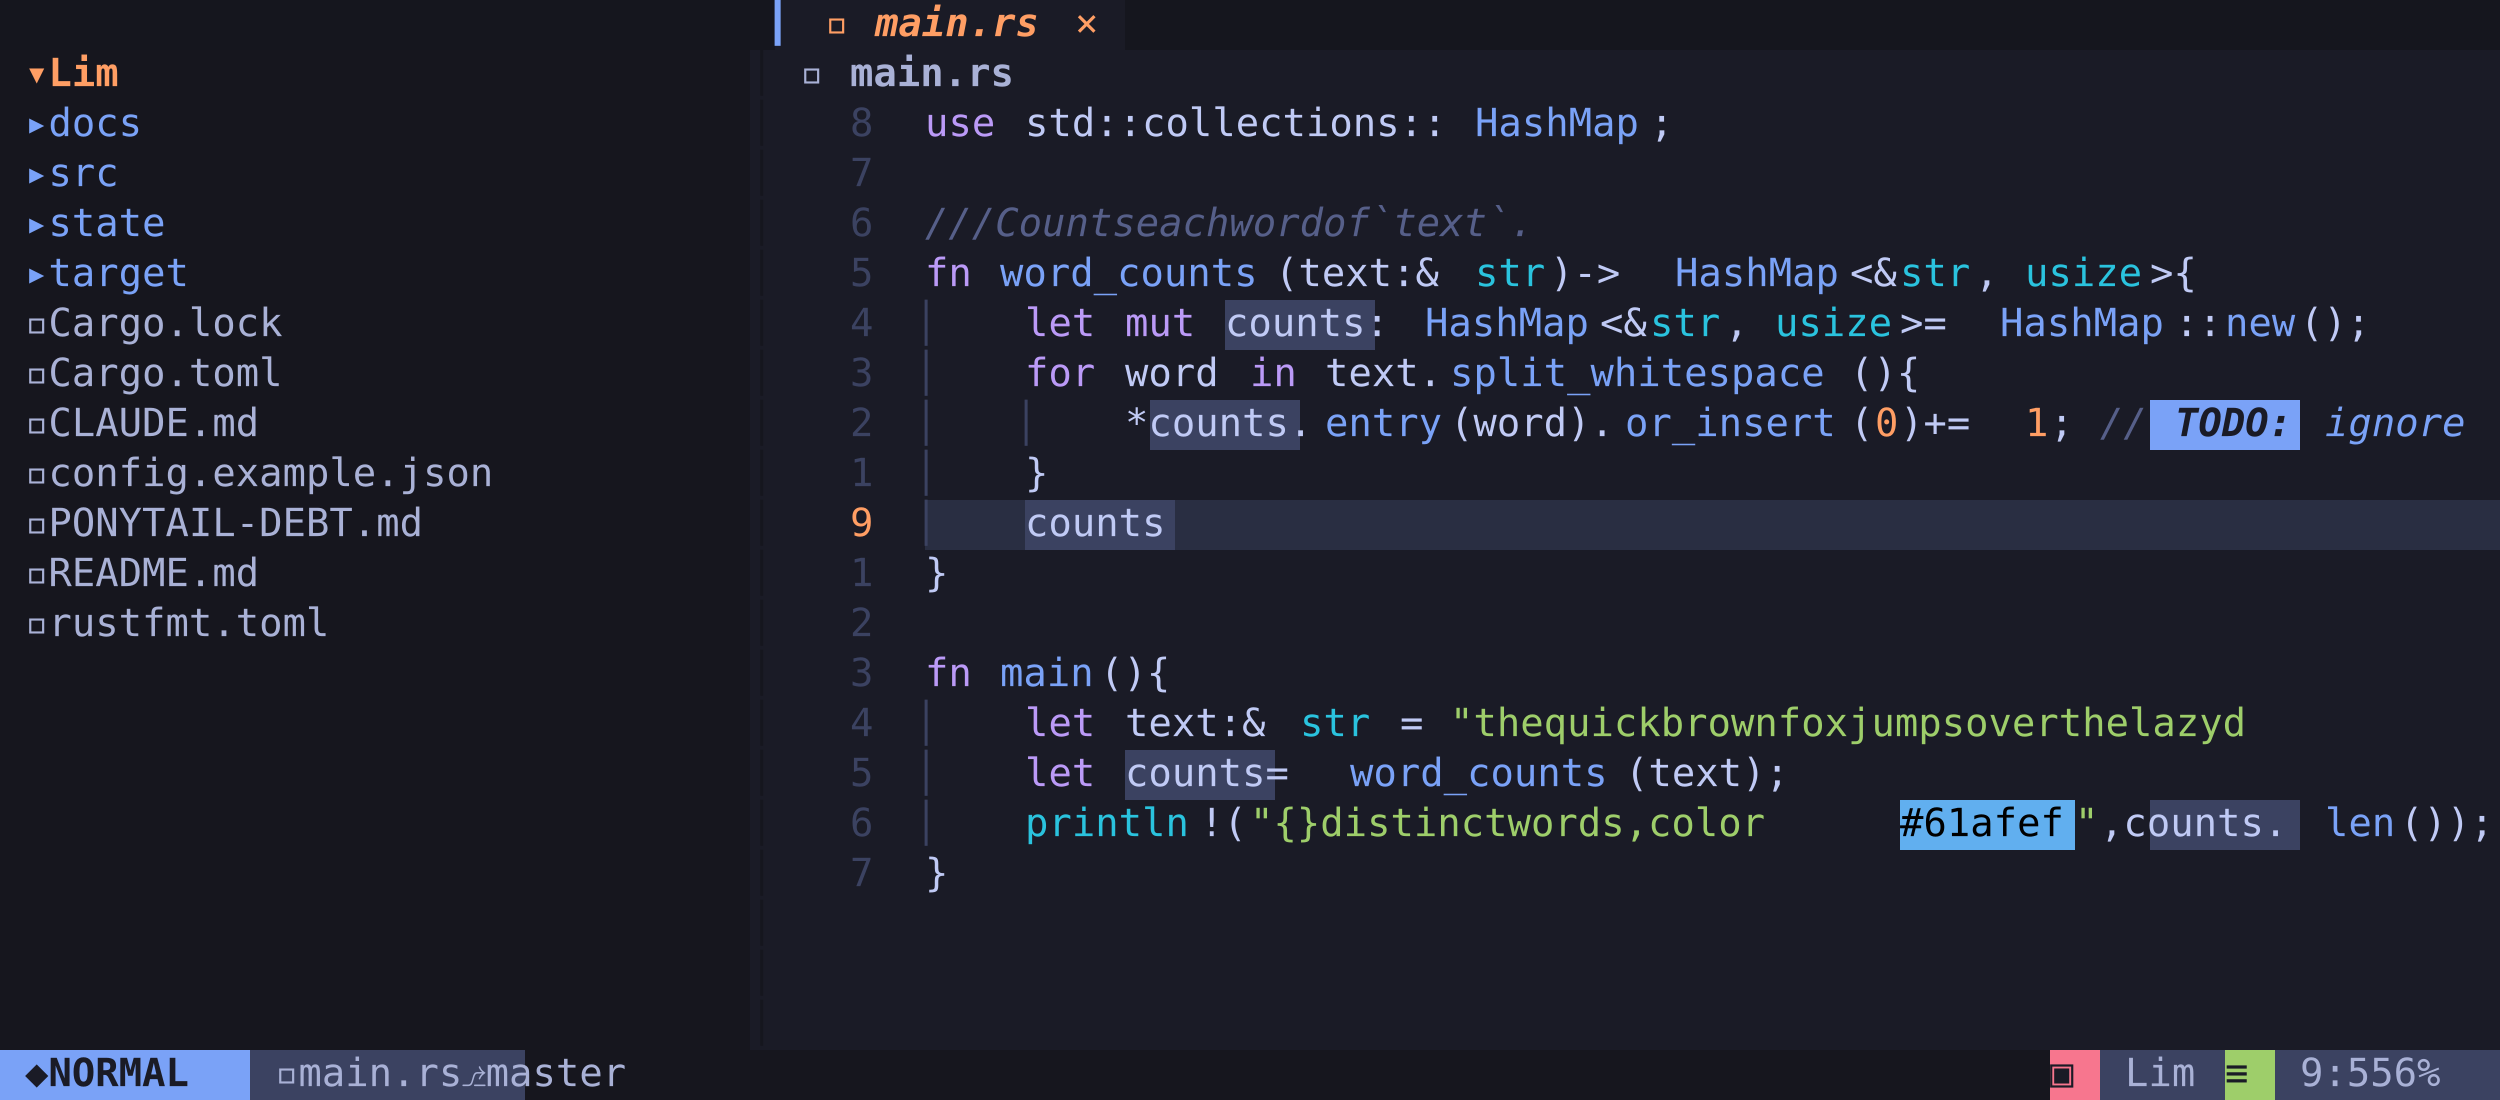
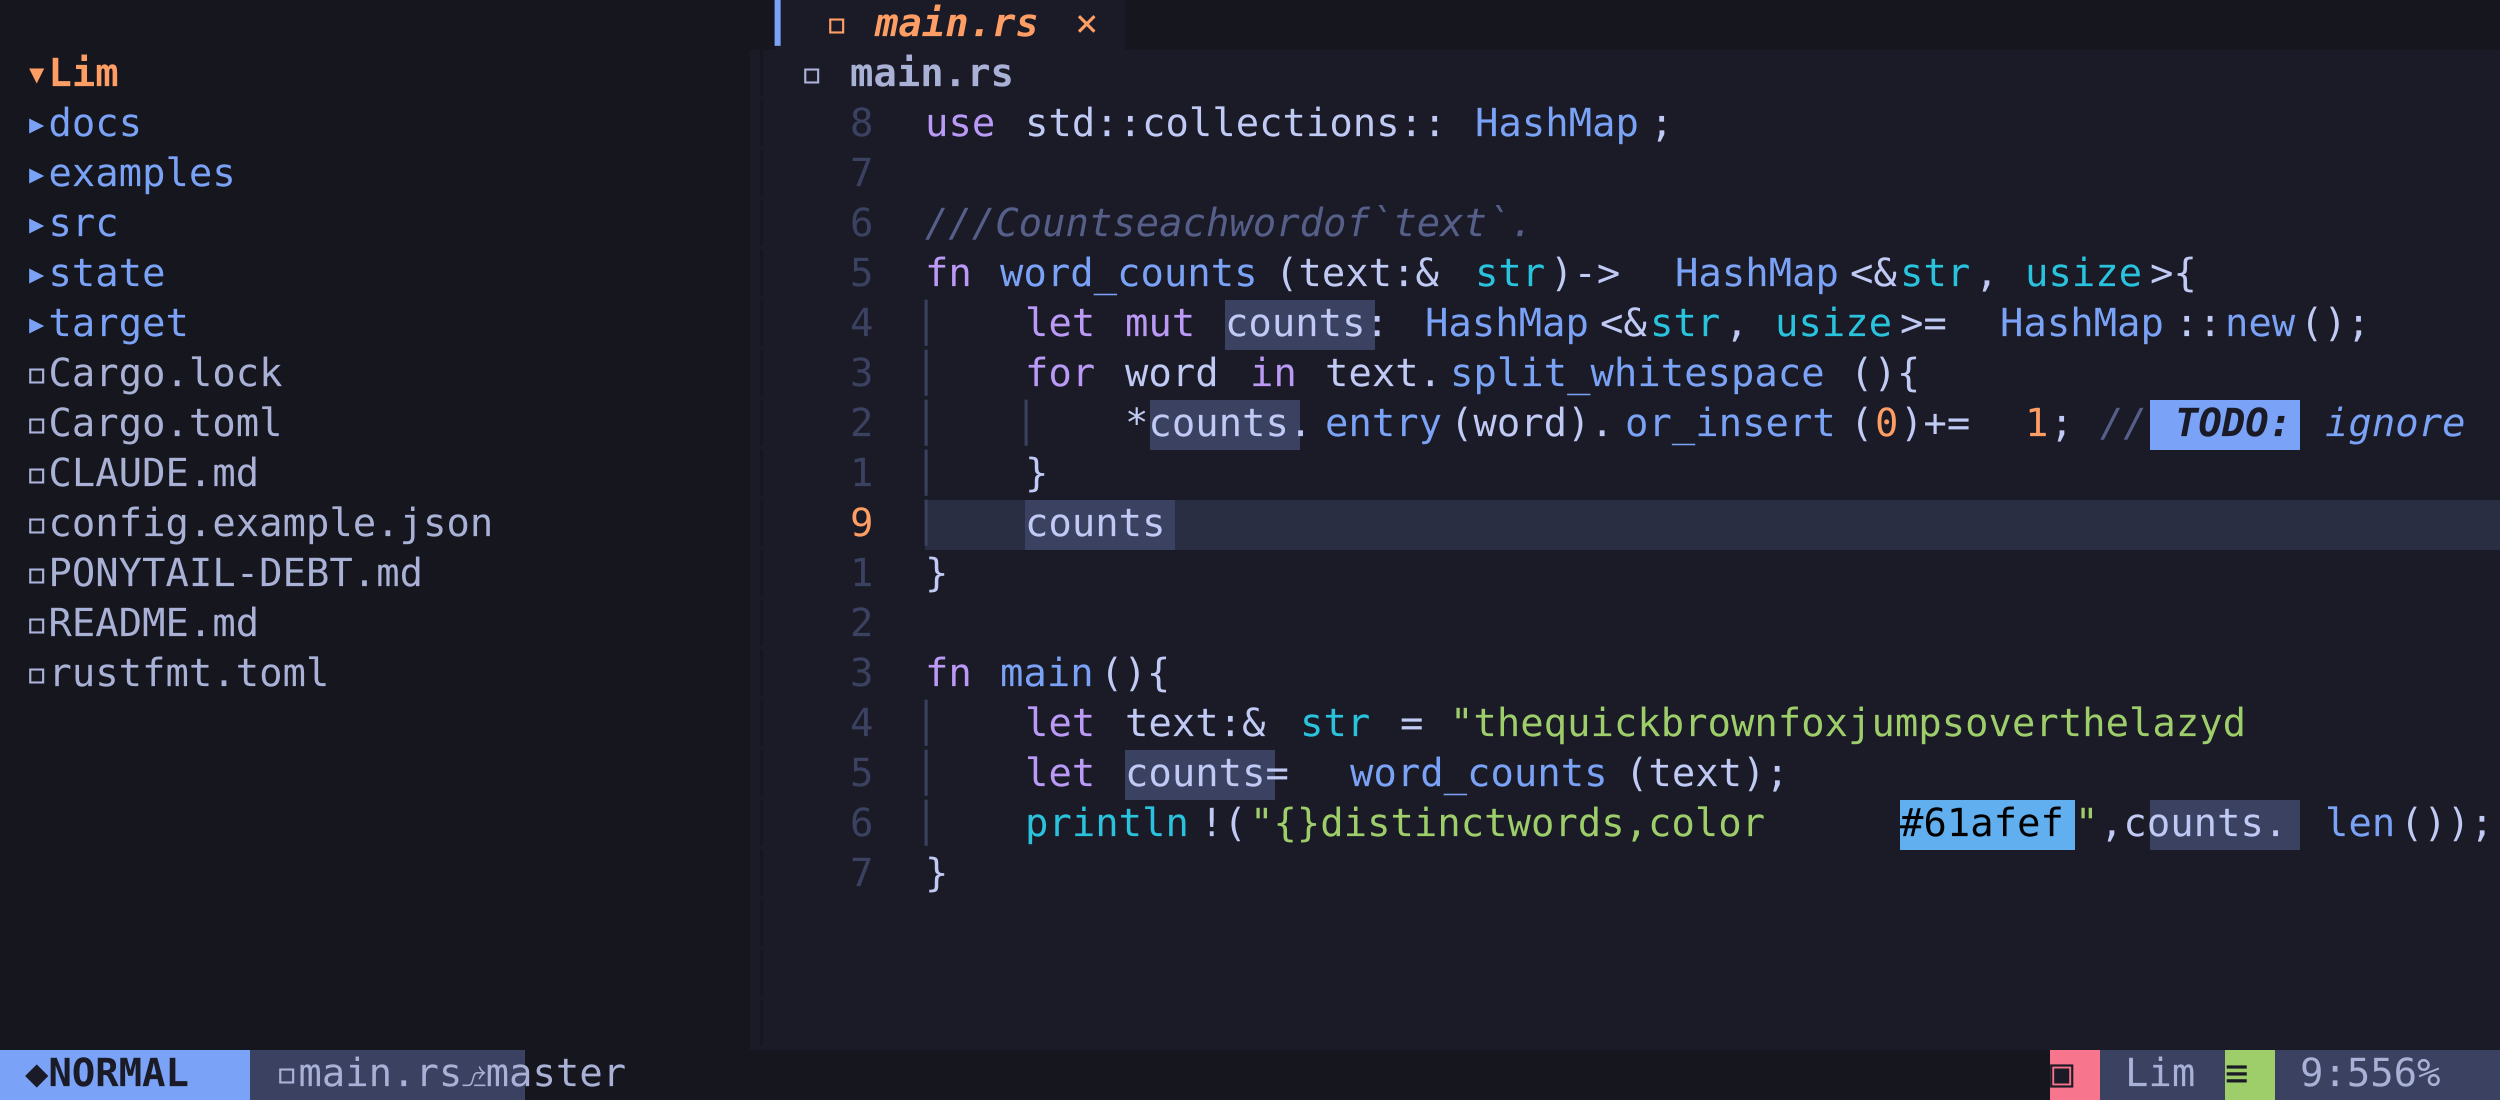
<svg xmlns="http://www.w3.org/2000/svg" width="900" height="396" viewBox="0 0 900 396" font-family="'JetBrainsMono Nerd Font','Symbols Nerd Font','Cascadia Code',Consolas,monospace" font-size="14" xml:space="preserve">
  <rect x="0" y="0" width="279" height="18" fill="#15161e" />
  <rect x="279" y="0" width="126" height="18" fill="#1a1b26" />
  <rect x="405" y="0" width="495" height="18" fill="#15161e" />
  <text x="279" y="13" fill="#7aa2f7">▎</text>
  <text x="297" y="13" fill="#ff9e64">▫</text>
  <text x="315 324 333 342 351 360 369" y="13" fill="#ff9e64" font-weight="bold" font-style="italic">main.rs</text>
  <text x="387" y="13" fill="#ff9e64">×</text>
  <rect x="0" y="18" width="270" height="18" fill="#16161e" />
  <rect x="270" y="18" width="630" height="18" fill="#1a1b26" />
  <text x="9 27 36 45" y="31" fill="#ff9e64" font-weight="bold">▾Lim</text>
  <text x="270" y="31" fill="#15161e">│</text>
  <text x="288" y="31" fill="#a9b1d6">▫</text>
  <text x="306 315 324 333 342 351 360" y="31" fill="#a9b1d6" font-weight="bold">main.rs</text>
  <rect x="0" y="36" width="270" height="18" fill="#16161e" />
  <rect x="270" y="36" width="630" height="18" fill="#1a1b26" />
  <text x="9 27 36 45 54" y="49" fill="#7aa2f7">▸docs</text>
  <text x="270" y="49" fill="#15161e">│</text>
  <text x="306" y="49" fill="#3b4261">8</text>
  <text x="333 342 351" y="49" fill="#bb9af7">use</text>
  <text x="369 378 387 396 405 414 423 432 441 450 459 468 477 486 495 504 513 522" y="49" fill="#c0caf5">std::collections::</text>
  <text x="531 540 549 558 567 576 585" y="49" fill="#7aa2f7">HashMap</text>
  <text x="594" y="49" fill="#c0caf5">;</text>
  <rect x="0" y="54" width="270" height="18" fill="#16161e" />
  <rect x="270" y="54" width="630" height="18" fill="#1a1b26" />
-   <text x="9 27 36 45" y="67" fill="#7aa2f7">▸src</text>
+   <text x="9 27 36 45 54 63 72 81 90" y="67" fill="#7aa2f7">▸examples</text>
  <text x="270" y="67" fill="#15161e">│</text>
  <text x="306" y="67" fill="#3b4261">7</text>
  <rect x="0" y="72" width="270" height="18" fill="#16161e" />
  <rect x="270" y="72" width="630" height="18" fill="#1a1b26" />
-   <text x="9 27 36 45 54 63" y="85" fill="#7aa2f7">▸state</text>
+   <text x="9 27 36 45" y="85" fill="#7aa2f7">▸src</text>
  <text x="270" y="85" fill="#15161e">│</text>
  <text x="306" y="85" fill="#3b4261">6</text>
  <text x="333 342 351 369 378 387 396 405 414 432 441 450 459 477 486 495 504 522 531 549 558 567 576 585 594 603" y="85" fill="#565f89" font-style="italic">///Countseachwordof`text`.</text>
  <rect x="0" y="90" width="270" height="18" fill="#16161e" />
  <rect x="270" y="90" width="630" height="18" fill="#1a1b26" />
-   <text x="9 27 36 45 54 63 72" y="103" fill="#7aa2f7">▸target</text>
+   <text x="9 27 36 45 54 63" y="103" fill="#7aa2f7">▸state</text>
  <text x="270" y="103" fill="#15161e">│</text>
  <text x="306" y="103" fill="#3b4261">5</text>
  <text x="333 342" y="103" fill="#bb9af7">fn</text>
  <text x="360 369 378 387 396 405 414 423 432 441 450" y="103" fill="#7aa2f7">word_counts</text>
  <text x="459 468 477 486 495 504 522" y="103" fill="#c0caf5">(text:&amp;</text>
  <text x="531 540 549" y="103" fill="#2ac3de">str</text>
  <text x="558 576 585" y="103" fill="#c0caf5">)-&gt;</text>
  <text x="603 612 621 630 639 648 657" y="103" fill="#7aa2f7">HashMap</text>
  <text x="666 675" y="103" fill="#c0caf5">&lt;&amp;</text>
  <text x="684 693 702" y="103" fill="#2ac3de">str</text>
  <text x="711" y="103" fill="#c0caf5">,</text>
  <text x="729 738 747 756 765" y="103" fill="#2ac3de">usize</text>
  <text x="774 792" y="103" fill="#c0caf5">&gt;{</text>
  <rect x="0" y="108" width="270" height="18" fill="#16161e" />
  <rect x="270" y="108" width="171" height="18" fill="#1a1b26" />
  <rect x="441" y="108" width="54" height="18" fill="#3b4261" />
  <rect x="495" y="108" width="405" height="18" fill="#1a1b26" />
-   <text x="9 27 36 45 54 63 72 81 90 99 108" y="121" fill="#a9b1d6">▫Cargo.lock</text>
+   <text x="9 27 36 45 54 63 72" y="121" fill="#7aa2f7">▸target</text>
  <text x="270" y="121" fill="#15161e">│</text>
  <text x="306" y="121" fill="#3b4261">4</text>
  <text x="333" y="121" fill="#3b4261">▏</text>
  <text x="369 378 387" y="121" fill="#bb9af7">let</text>
  <text x="405 414 423" y="121" fill="#bb9af7">mut</text>
  <text x="441 450 459 468 477 486 495" y="121" fill="#c0caf5">counts:</text>
  <text x="513 522 531 540 549 558 567" y="121" fill="#7aa2f7">HashMap</text>
  <text x="576 585" y="121" fill="#c0caf5">&lt;&amp;</text>
  <text x="594 603 612" y="121" fill="#2ac3de">str</text>
  <text x="621" y="121" fill="#c0caf5">,</text>
  <text x="639 648 657 666 675" y="121" fill="#2ac3de">usize</text>
  <text x="684 702" y="121" fill="#c0caf5">&gt;=</text>
  <text x="720 729 738 747 756 765 774" y="121" fill="#7aa2f7">HashMap</text>
  <text x="783 792" y="121" fill="#c0caf5">::</text>
  <text x="801 810 819" y="121" fill="#7aa2f7">new</text>
  <text x="828 837 846" y="121" fill="#c0caf5">();</text>
  <rect x="0" y="126" width="270" height="18" fill="#16161e" />
  <rect x="270" y="126" width="630" height="18" fill="#1a1b26" />
-   <text x="9 27 36 45 54 63 72 81 90 99 108" y="139" fill="#a9b1d6">▫Cargo.toml</text>
+   <text x="9 27 36 45 54 63 72 81 90 99 108" y="139" fill="#a9b1d6">▫Cargo.lock</text>
  <text x="270" y="139" fill="#15161e">│</text>
  <text x="306" y="139" fill="#3b4261">3</text>
  <text x="333" y="139" fill="#3b4261">▏</text>
  <text x="369 378 387" y="139" fill="#bb9af7">for</text>
  <text x="405 414 423 432" y="139" fill="#c0caf5">word</text>
  <text x="450 459" y="139" fill="#bb9af7">in</text>
  <text x="477 486 495 504 513" y="139" fill="#c0caf5">text.</text>
  <text x="522 531 540 549 558 567 576 585 594 603 612 621 630 639 648 657" y="139" fill="#7aa2f7">split_whitespace</text>
  <text x="666 675 693" y="139" fill="#c0caf5">(){</text>
  <rect x="0" y="144" width="270" height="18" fill="#16161e" />
  <rect x="270" y="144" width="144" height="18" fill="#1a1b26" />
  <rect x="414" y="144" width="54" height="18" fill="#3b4261" />
  <rect x="468" y="144" width="306" height="18" fill="#1a1b26" />
  <rect x="774" y="144" width="54" height="18" fill="#7aa2f7" />
  <rect x="828" y="144" width="72" height="18" fill="#1a1b26" />
-   <text x="9 27 36 45 54 63 72 81 90 99" y="157" fill="#a9b1d6">▫CLAUDE.md</text>
+   <text x="9 27 36 45 54 63 72 81 90 99 108" y="157" fill="#a9b1d6">▫Cargo.toml</text>
  <text x="270" y="157" fill="#15161e">│</text>
  <text x="306" y="157" fill="#3b4261">2</text>
  <text x="333" y="157" fill="#3b4261">▏</text>
  <text x="369" y="157" fill="#3b4261">▏</text>
  <text x="405 414 423 432 441 450 459 468" y="157" fill="#c0caf5">*counts.</text>
  <text x="477 486 495 504 513" y="157" fill="#7aa2f7">entry</text>
  <text x="522 531 540 549 558 567 576" y="157" fill="#c0caf5">(word).</text>
  <text x="585 594 603 612 621 630 639 648 657" y="157" fill="#7aa2f7">or_insert</text>
  <text x="666" y="157" fill="#c0caf5">(</text>
  <text x="675" y="157" fill="#ff9e64">0</text>
  <text x="684 702 711" y="157" fill="#c0caf5">)+=</text>
  <text x="729" y="157" fill="#ff9e64">1</text>
  <text x="738" y="157" fill="#c0caf5">;</text>
  <text x="756 765" y="157" fill="#565f89" font-style="italic">//</text>
  <text x="783 792 801 810 819" y="157" fill="#1a1b26" font-weight="bold" font-style="italic">TODO:</text>
  <text x="837 846 855 864 873 882" y="157" fill="#7aa2f7" font-style="italic">ignore</text>
  <rect x="0" y="162" width="270" height="18" fill="#16161e" />
  <rect x="270" y="162" width="630" height="18" fill="#1a1b26" />
-   <text x="9 27 36 45 54 63 72 81 90 99 108 117 126 135 144 153 162 171 180 189" y="175" fill="#a9b1d6">▫config.example.json</text>
+   <text x="9 27 36 45 54 63 72 81 90 99" y="175" fill="#a9b1d6">▫CLAUDE.md</text>
  <text x="270" y="175" fill="#15161e">│</text>
  <text x="306" y="175" fill="#3b4261">1</text>
  <text x="333" y="175" fill="#3b4261">▏</text>
  <text x="369" y="175" fill="#c0caf5">}</text>
  <rect x="0" y="180" width="270" height="18" fill="#16161e" />
  <rect x="270" y="180" width="63" height="18" fill="#1a1b26" />
  <rect x="333" y="180" width="36" height="18" fill="#292e42" />
  <rect x="369" y="180" width="54" height="18" fill="#3b4261" />
  <rect x="423" y="180" width="477" height="18" fill="#292e42" />
-   <text x="9 27 36 45 54 63 72 81 90 99 108 117 126 135 144 153 162" y="193" fill="#a9b1d6">▫PONYTAIL-DEBT.md</text>
+   <text x="9 27 36 45 54 63 72 81 90 99 108 117 126 135 144 153 162 171 180 189" y="193" fill="#a9b1d6">▫config.example.json</text>
  <text x="270" y="193" fill="#15161e">│</text>
  <text x="306" y="193" fill="#ff9e64">9</text>
  <text x="333" y="193" fill="#3b4261">▏</text>
  <text x="369 378 387 396 405 414" y="193" fill="#c0caf5">counts</text>
  <rect x="0" y="198" width="270" height="18" fill="#16161e" />
  <rect x="270" y="198" width="630" height="18" fill="#1a1b26" />
-   <text x="9 27 36 45 54 63 72 81 90 99" y="211" fill="#a9b1d6">▫README.md</text>
+   <text x="9 27 36 45 54 63 72 81 90 99 108 117 126 135 144 153 162" y="211" fill="#a9b1d6">▫PONYTAIL-DEBT.md</text>
  <text x="270" y="211" fill="#15161e">│</text>
  <text x="306" y="211" fill="#3b4261">1</text>
  <text x="333" y="211" fill="#c0caf5">}</text>
  <rect x="0" y="216" width="270" height="18" fill="#16161e" />
  <rect x="270" y="216" width="630" height="18" fill="#1a1b26" />
-   <text x="9 27 36 45 54 63 72 81 90 99 108 117 126" y="229" fill="#a9b1d6">▫rustfmt.toml</text>
+   <text x="9 27 36 45 54 63 72 81 90 99" y="229" fill="#a9b1d6">▫README.md</text>
  <text x="270" y="229" fill="#15161e">│</text>
  <text x="306" y="229" fill="#3b4261">2</text>
  <rect x="0" y="234" width="270" height="18" fill="#16161e" />
  <rect x="270" y="234" width="630" height="18" fill="#1a1b26" />
+   <text x="9 27 36 45 54 63 72 81 90 99 108 117 126" y="247" fill="#a9b1d6">▫rustfmt.toml</text>
  <text x="270" y="247" fill="#15161e">│</text>
  <text x="306" y="247" fill="#3b4261">3</text>
  <text x="333 342" y="247" fill="#bb9af7">fn</text>
  <text x="360 369 378 387" y="247" fill="#7aa2f7">main</text>
  <text x="396 405 423" y="247" fill="#c0caf5">(){</text>
  <rect x="0" y="252" width="270" height="18" fill="#16161e" />
  <rect x="270" y="252" width="630" height="18" fill="#1a1b26" />
  <text x="270" y="265" fill="#15161e">│</text>
  <text x="306" y="265" fill="#3b4261">4</text>
  <text x="333" y="265" fill="#3b4261">▏</text>
  <text x="369 378 387" y="265" fill="#bb9af7">let</text>
  <text x="405 414 423 432 441 459" y="265" fill="#c0caf5">text:&amp;</text>
  <text x="468 477 486" y="265" fill="#2ac3de">str</text>
  <text x="504" y="265" fill="#c0caf5">=</text>
  <text x="522 531 540 549 567 576 585 594 603 621 630 639 648 657 675 684 693 711 720 729 738 747 765 774 783 792 810 819 828 846 855 864 873 891" y="265" fill="#9ece6a">"thequickbrownfoxjumpsoverthelazyd</text>
  <rect x="0" y="270" width="270" height="18" fill="#16161e" />
  <rect x="270" y="270" width="135" height="18" fill="#1a1b26" />
  <rect x="405" y="270" width="54" height="18" fill="#3b4261" />
  <rect x="459" y="270" width="441" height="18" fill="#1a1b26" />
  <text x="270" y="283" fill="#15161e">│</text>
  <text x="306" y="283" fill="#3b4261">5</text>
  <text x="333" y="283" fill="#3b4261">▏</text>
  <text x="369 378 387" y="283" fill="#bb9af7">let</text>
  <text x="405 414 423 432 441 450 468" y="283" fill="#c0caf5">counts=</text>
  <text x="486 495 504 513 522 531 540 549 558 567 576" y="283" fill="#7aa2f7">word_counts</text>
  <text x="585 594 603 612 621 630 639" y="283" fill="#c0caf5">(text);</text>
  <rect x="0" y="288" width="270" height="18" fill="#16161e" />
  <rect x="270" y="288" width="414" height="18" fill="#1a1b26" />
  <rect x="684" y="288" width="63" height="18" fill="#61afef" />
  <rect x="747" y="288" width="27" height="18" fill="#1a1b26" />
  <rect x="774" y="288" width="54" height="18" fill="#3b4261" />
  <rect x="828" y="288" width="72" height="18" fill="#1a1b26" />
  <text x="270" y="301" fill="#15161e">│</text>
  <text x="306" y="301" fill="#3b4261">6</text>
  <text x="333" y="301" fill="#3b4261">▏</text>
  <text x="369 378 387 396 405 414 423" y="301" fill="#2ac3de">println</text>
  <text x="432 441" y="301" fill="#c0caf5">!(</text>
  <text x="450 459 468 486 495 504 513 522 531 540 549 567 576 585 594 603 612 630 639 648 657 666" y="301" fill="#9ece6a">"{}distinctwords,color</text>
  <text x="684 693 702 711 720 729 738" y="301" fill="#000000">#61afef</text>
  <text x="747" y="301" fill="#9ece6a">"</text>
  <text x="756 774 783 792 801 810 819 828" y="301" fill="#c0caf5">,counts.</text>
  <text x="837 846 855" y="301" fill="#7aa2f7">len</text>
  <text x="864 873 882 891" y="301" fill="#c0caf5">());</text>
  <rect x="0" y="306" width="270" height="18" fill="#16161e" />
  <rect x="270" y="306" width="630" height="18" fill="#1a1b26" />
  <text x="270" y="319" fill="#15161e">│</text>
  <text x="306" y="319" fill="#3b4261">7</text>
  <text x="333" y="319" fill="#c0caf5">}</text>
  <rect x="0" y="324" width="270" height="18" fill="#16161e" />
  <rect x="270" y="324" width="630" height="18" fill="#1a1b26" />
  <text x="270" y="337" fill="#15161e">│</text>
  <rect x="0" y="342" width="270" height="18" fill="#16161e" />
  <rect x="270" y="342" width="630" height="18" fill="#1a1b26" />
  <text x="270" y="355" fill="#15161e">│</text>
  <rect x="0" y="360" width="270" height="18" fill="#16161e" />
  <rect x="270" y="360" width="630" height="18" fill="#1a1b26" />
  <text x="270" y="373" fill="#15161e">│</text>
  <rect x="0" y="378" width="90" height="18" fill="#7aa2f7" />
  <rect x="90" y="378" width="99" height="18" fill="#3b4261" />
  <rect x="189" y="378" width="549" height="18" fill="#16161e" />
  <rect x="738" y="378" width="18" height="18" fill="#f7768e" />
  <rect x="756" y="378" width="45" height="18" fill="#3b4261" />
  <rect x="801" y="378" width="18" height="18" fill="#9ece6a" />
  <rect x="819" y="378" width="81" height="18" fill="#3b4261" />
  <text x="9 27 36 45 54 63 72" y="391" fill="#1a1b26" font-weight="bold">◆NORMAL</text>
  <text x="99 117 126 135 144 153 162 171 198 216 225 234 243 252 261" y="391" fill="#a9b1d6">▫main.rs⎇master</text>
  <text x="738" y="391" fill="#1a1b26">▣</text>
  <text x="765 774 783" y="391" fill="#a9b1d6">Lim</text>
  <text x="801" y="391" fill="#1a1b26">≡</text>
  <text x="828 837 846 864 873 882" y="391" fill="#a9b1d6">9:556%</text>
</svg>
